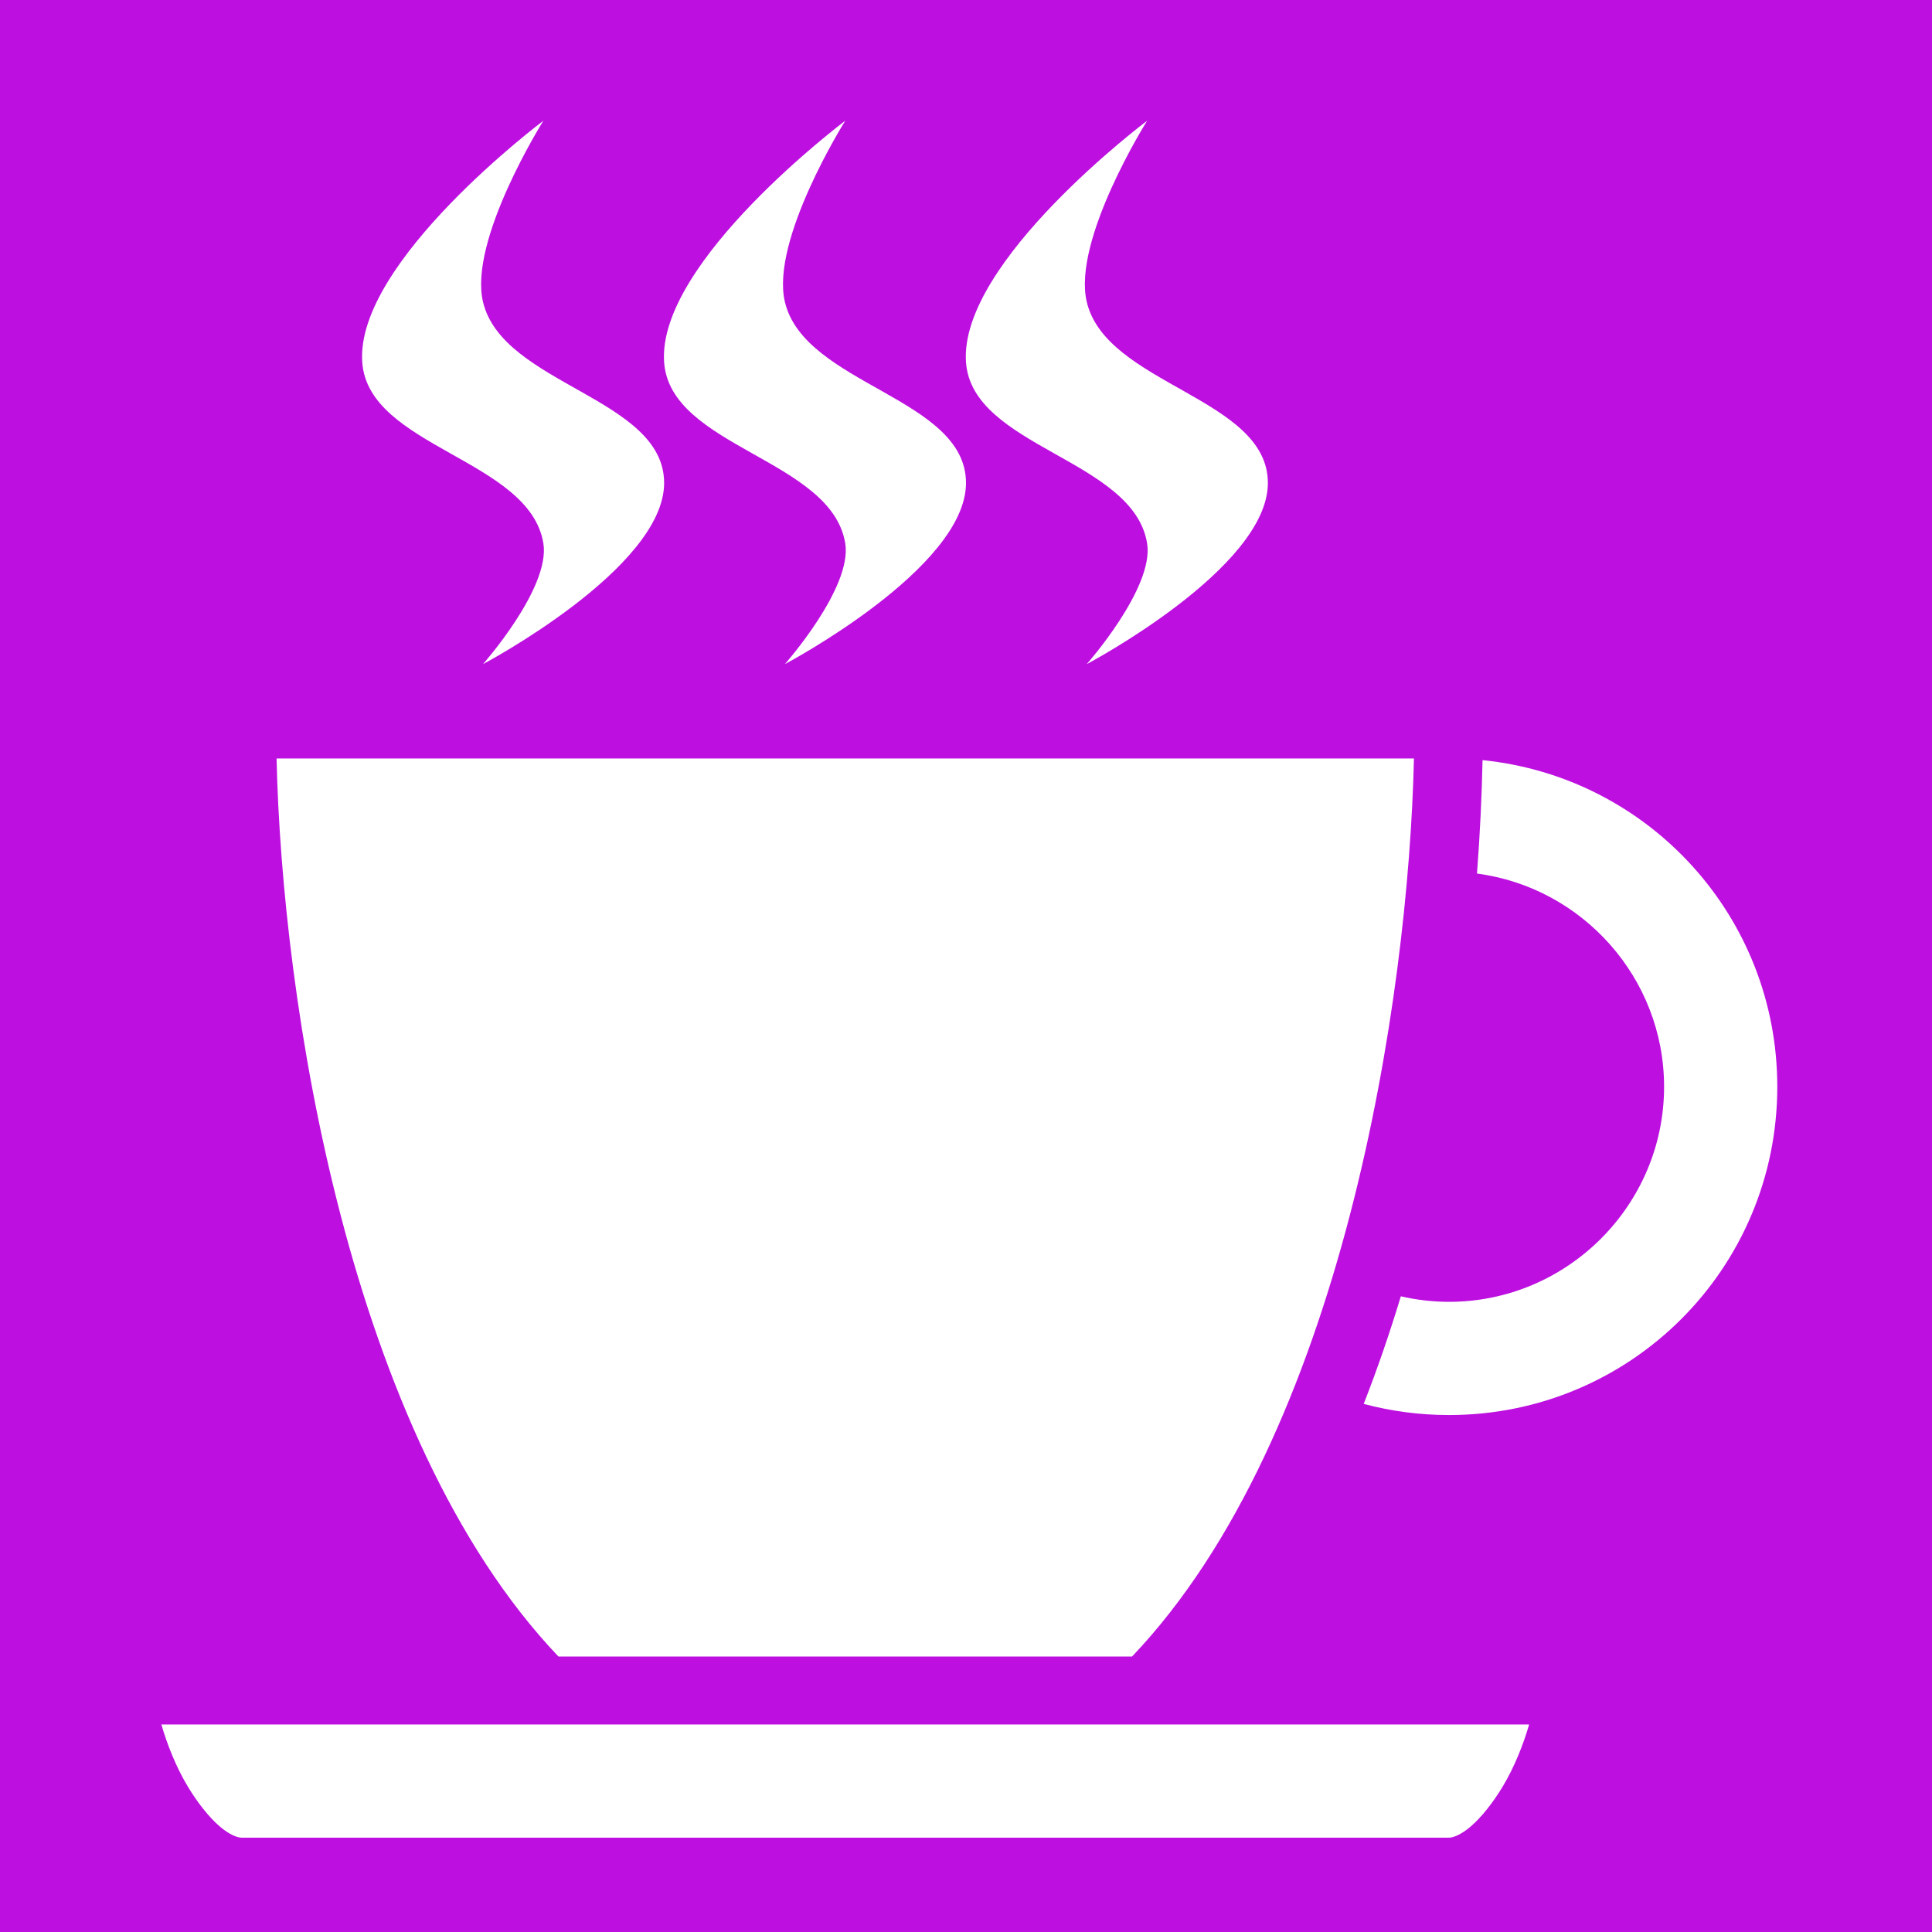
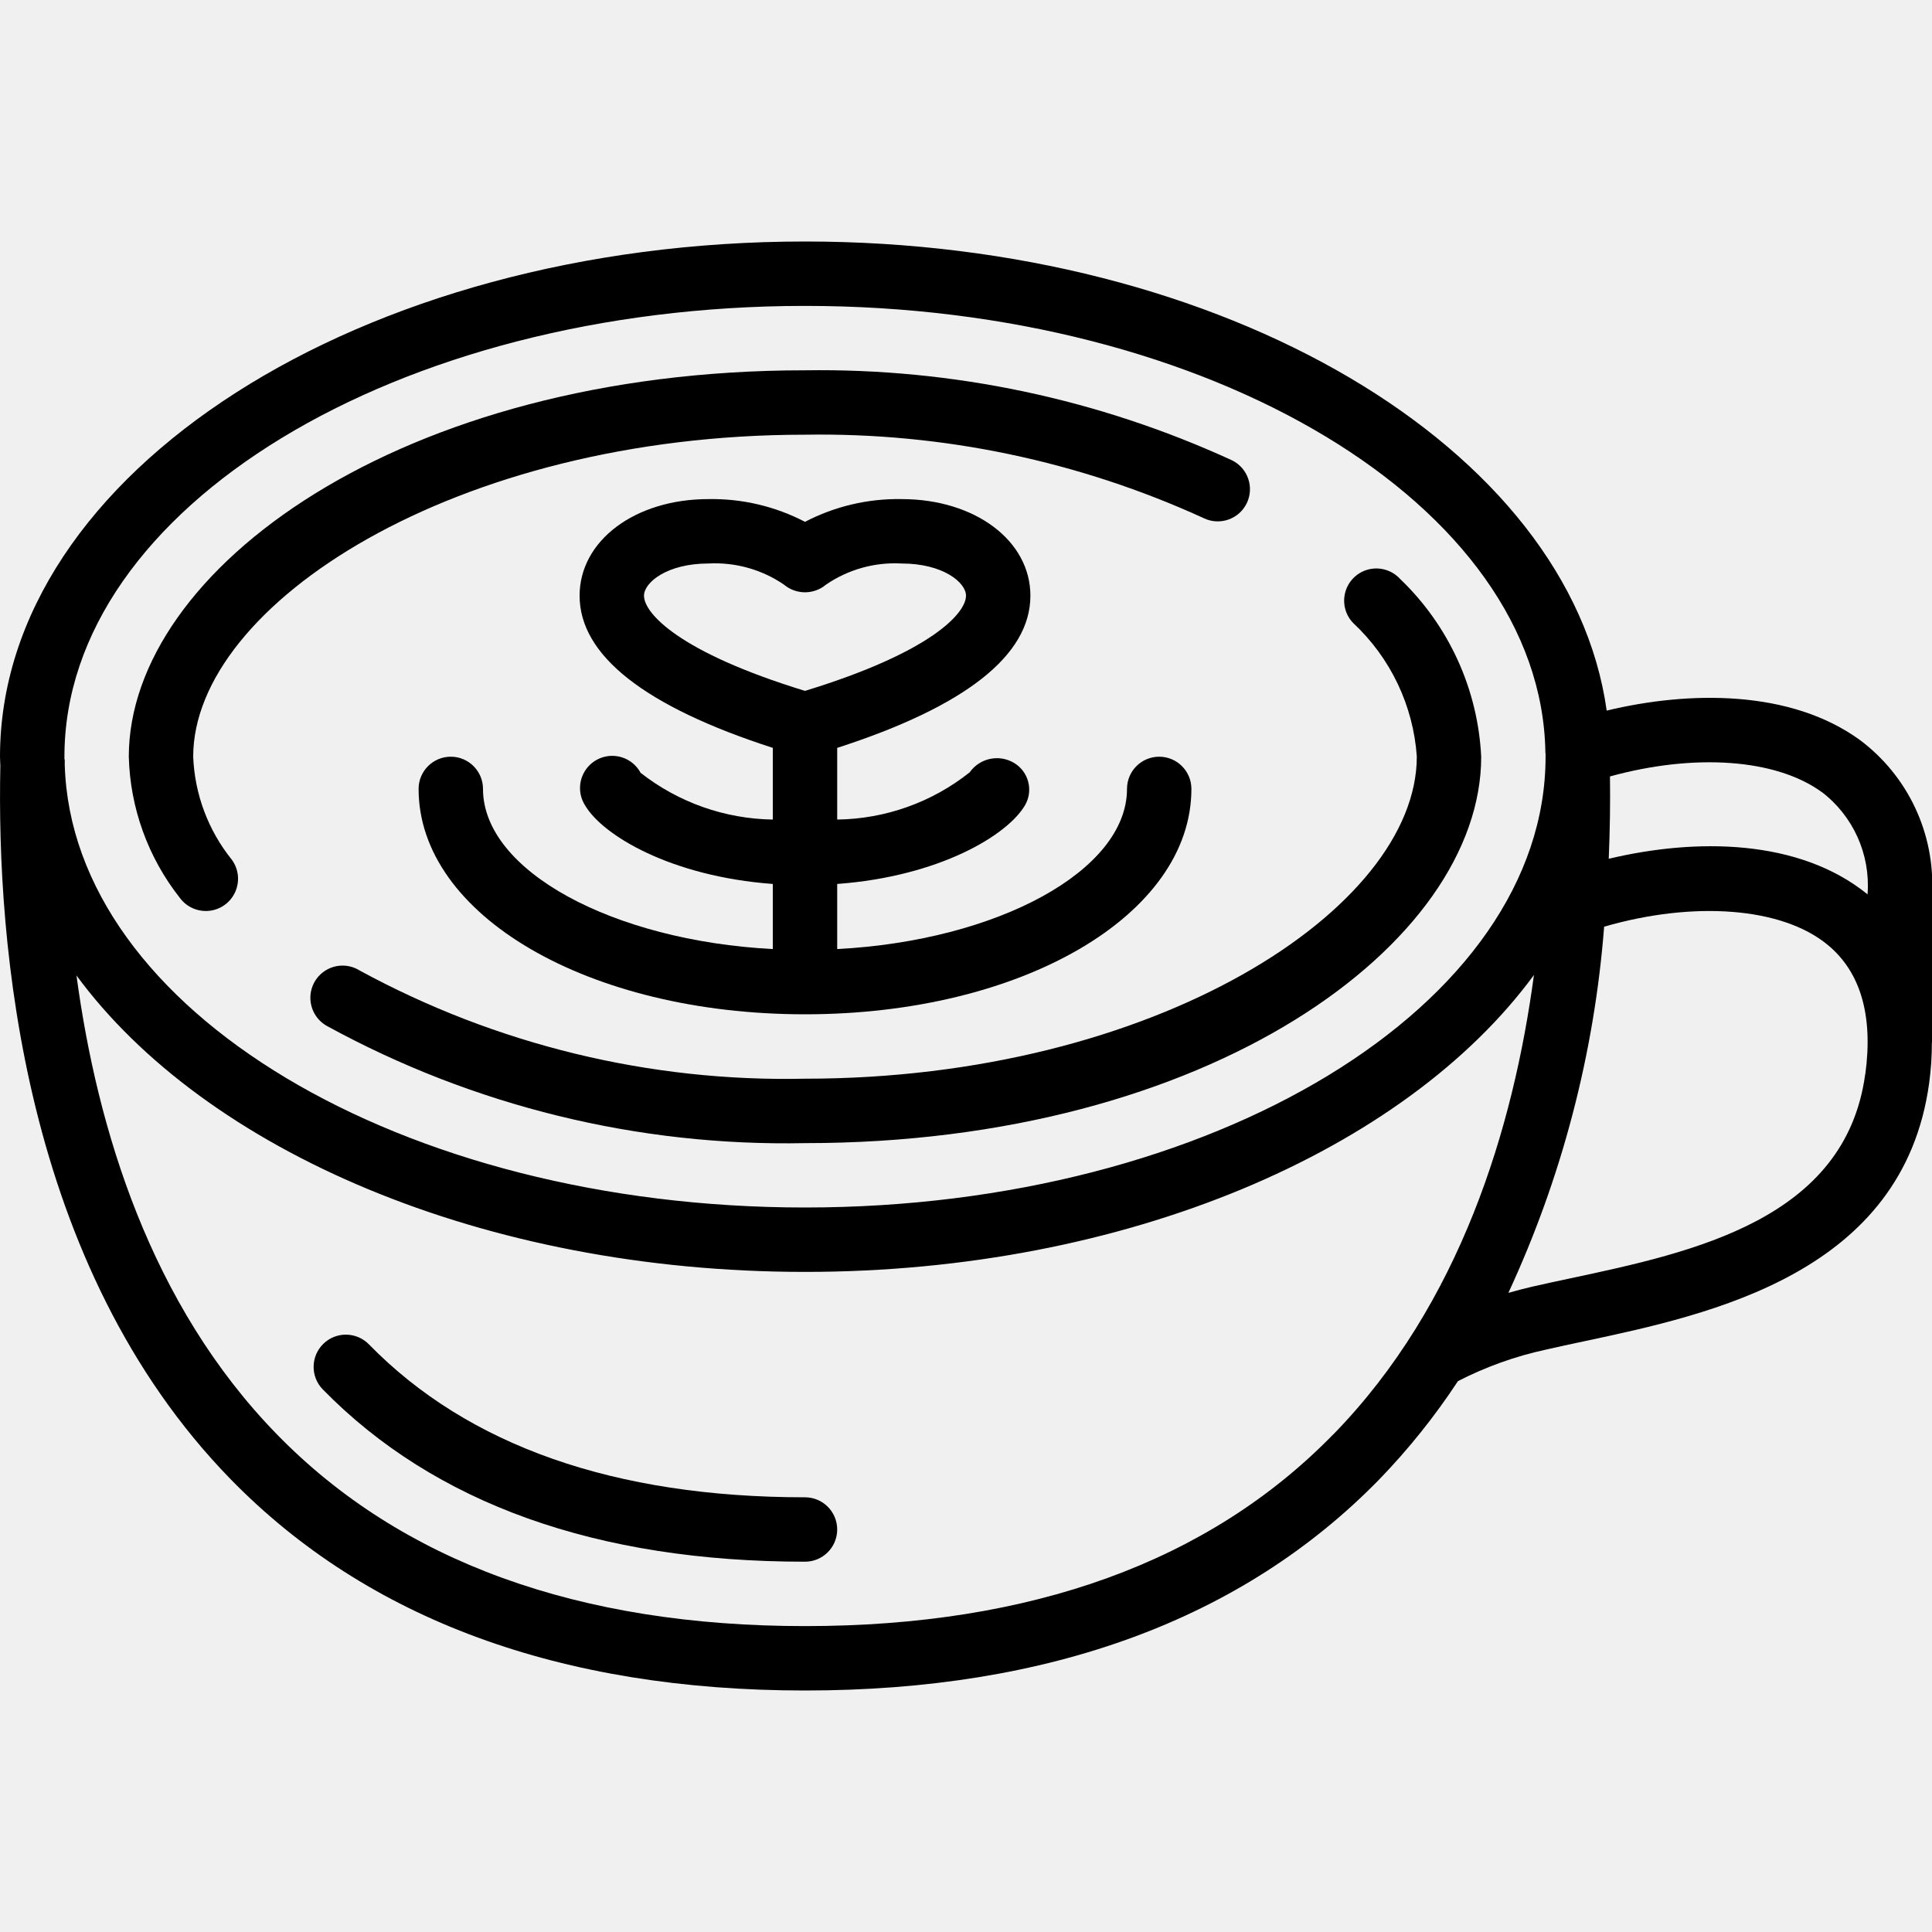
- <svg xmlns="http://www.w3.org/2000/svg" viewBox="0 0 512 512" style="height: 512px; width: 512px;">
-   <path d="M0 0h512v512H0z" fill="#bd10e0" fill-opacity="1" />
-   <g class="" transform="translate(0,0)" style="touch-action: none;">
-     <path d="M144 32S94.11 69.4 96 96c1.604 22.57 44.375 25.665 48 48 1.91 11.772-16 32-16 32s48-25.373 48-48-42.8-25.978-48-48c-3.875-16.414 16-48 16-48zm80 0s-49.89 37.4-48 64c1.604 22.57 44.375 25.665 48 48 1.91 11.772-16 32-16 32s48-25.373 48-48-42.8-25.978-48-48c-3.875-16.414 16-48 16-48zm80 0s-49.89 37.4-48 64c1.604 22.57 44.375 25.665 48 48 1.91 11.772-16 32-16 32s48-25.373 48-48-42.8-25.978-48-48c-3.875-16.414 16-48 16-48zM73.293 201c1.43 63.948 18.943 179.432 74.707 238h152c55.764-58.568 73.278-174.052 74.707-238H73.293zm319.598.445c-.186 9.152-.652 19.252-1.472 30.057C419.312 235.162 441 259.142 441 288c0 31.374-25.626 57-57 57-4.387 0-8.656-.517-12.764-1.465-2.912 9.62-6.176 19.165-9.84 28.51C368.602 373.97 376.176 375 384 375c48.155 0 87-38.845 87-87 0-45.153-34.153-82.12-78.11-86.555zM42.763 457c1.507 5.193 3.854 11.2 6.955 16.37 2.637 4.394 5.69 8.207 8.428 10.58C60.882 486.32 63 487 64 487h320c1 0 3.118-.678 5.855-3.05 2.738-2.373 5.79-6.186 8.428-10.58 3.1-5.17 5.448-11.177 6.955-16.37H42.762z" fill="#ffffff" fill-opacity="1" />
+ <svg xmlns="http://www.w3.org/2000/svg" height="512" viewBox="0 0 60 45" width="512">
+   <g id="Page-1" fill="none" fill-rule="evenodd">
+     <g id="018---Latte-Art" fill="rgb(0,0,0)" fill-rule="nonzero">
+       <path id="Shape" d="m25 45c7.589 0 13.59-2.207 17.837-6.558.907-.938 1.724-1.959 2.441-3.05.863-.443 1.779-.772 2.727-.977.376-.087.777-.173 1.2-.262 3.943-.841 9.9-2.112 10.707-8.018.056-.412.084-.828.084-1.244 0-.011.006-.02.006-.031v-4.61c.093-1.868-.751-3.659-2.251-4.776-2.151-1.555-5.282-1.524-7.854-.906-1.138-8.153-11.866-14.568-24.897-14.568-13.785 0-25 7.178-25 16 0 .094.009.186.011.279-.117 5.484.673 15.521 7.155 22.163 4.248 4.351 10.249 6.558 17.834 6.558zm16.406-7.955c-3.854 3.955-9.374 5.955-16.406 5.955s-12.546-2-16.4-5.955c-3.931-4.027-5.582-9.488-6.225-14.251 3.997 5.434 12.634 9.206 22.625 9.206s18.644-3.779 22.638-9.221c-.638 4.748-2.288 10.228-6.229 14.266zm16.519-11.18c-.615 4.512-5.343 5.521-9.142 6.332-.43.092-.842.179-1.226.268-.245.056-.479.121-.713.186 1.661-3.583 2.668-7.434 2.974-11.372 2.788-.806 5.522-.606 6.938.561 1.027.844 1.421 2.198 1.172 4.025zm-1.35-8.77c.976.745 1.511 1.931 1.425 3.155v.026c-2.132-1.733-5.335-1.749-8.039-1.106.039-.923.049-1.781.038-2.557 2.617-.72 5.148-.554 6.579.487zm-31.575-15.095c12.6 0 22.853 6.2 22.993 13.842v.018c0 .007 0 .03.006.046v.094c0 7.72-10.317 14-23 14-12.538 0-22.759-6.14-22.988-13.74 0-.048 0-.1 0-.15 0-.018-.01-.033-.01-.05s0-.04 0-.06c-.001-7.72 10.316-14 22.999-14z" />
+       <path id="Shape" d="m25 39c-5.91 0-10.467-1.6-13.543-4.75-.387-.395-1.021-.403-1.416-.016-.395.387-.403 1.021-.016 1.416 3.475 3.55 8.508 5.35 14.975 5.35.552 0 1-.448 1-1s-.448-1-1-1z" />
+       <path id="Shape" d="m5.583 20.381c.211.289.56.443.916.405.356-.038.664-.263.808-.591.145-.327.104-.707-.107-.995-.733-.91-1.154-2.032-1.2-3.2 0-4.721 8.126-10 19-10 4.276-.07 8.513.819 12.4 2.6.495.228 1.082.018 1.319-.472.237-.491.038-1.081-.448-1.328-4.159-1.912-8.694-2.869-13.271-2.8-12.562 0-21 6.2-21 12 .041 1.593.597 3.13 1.583 4.381z" />
+       <path id="Shape" d="m44 16c0 4.721-8.126 10-19 10-4.825.105-9.593-1.054-13.832-3.361-.308-.192-.696-.202-1.014-.026-.318.176-.515.51-.515.874-0.0.363.196.698.513.875 4.546 2.489 9.666 3.744 14.848 3.639 12.562 0 21-6.2 21-12-.103-2.097-1.005-4.074-2.522-5.525-.244-.264-.611-.377-.961-.296-.35.081-.63.345-.732.69-.102.345-.012.718.238.977 1.162 1.084 1.869 2.569 1.978 4.154z" />
+       <path id="Shape" d="m25 24c6.729 0 12-3.075 12-7 0-.552-.448-1-1-1s-1 .448-1 1c0 2.542-4.028 4.714-9 4.974v-2.022c3.162-.233 5.293-1.51 5.837-2.452.26-.457.106-1.038-.345-1.307-.465-.278-1.065-.151-1.377.292-1.171.932-2.619 1.448-4.115 1.467v-2.226c3.965-1.281 6-2.866 6-4.726 0-1.71-1.72-3-4-3-1.043-.019-2.075.224-3 .706-.925-.482-1.957-.725-3-.706-2.28 0-4 1.29-4 3 0 1.86 2.035 3.445 6 4.726v2.226c-1.491-.022-2.933-.532-4.106-1.452-.173-.321-.506-.523-.871-.526-.364-.004-.702.191-.881.509s-.171.707.021 1.017c.544.942 2.675 2.219 5.837 2.452v2.022c-4.972-.26-9-2.432-9-4.974 0-.552-.448-1-1-1s-1 .448-1 1c0 3.925 5.271 7 12 7zm-5-13c0-.409.712-1 2-1 .832-.045 1.656.185 2.345.655.378.319.931.319 1.309 0 .689-.471 1.513-.701 2.346-.655 1.288 0 2 .591 2 1 0 .537-1.062 1.75-5 2.956-3.937-1.206-5-2.419-5-2.956z" />
+     </g>
  </g>
</svg>
